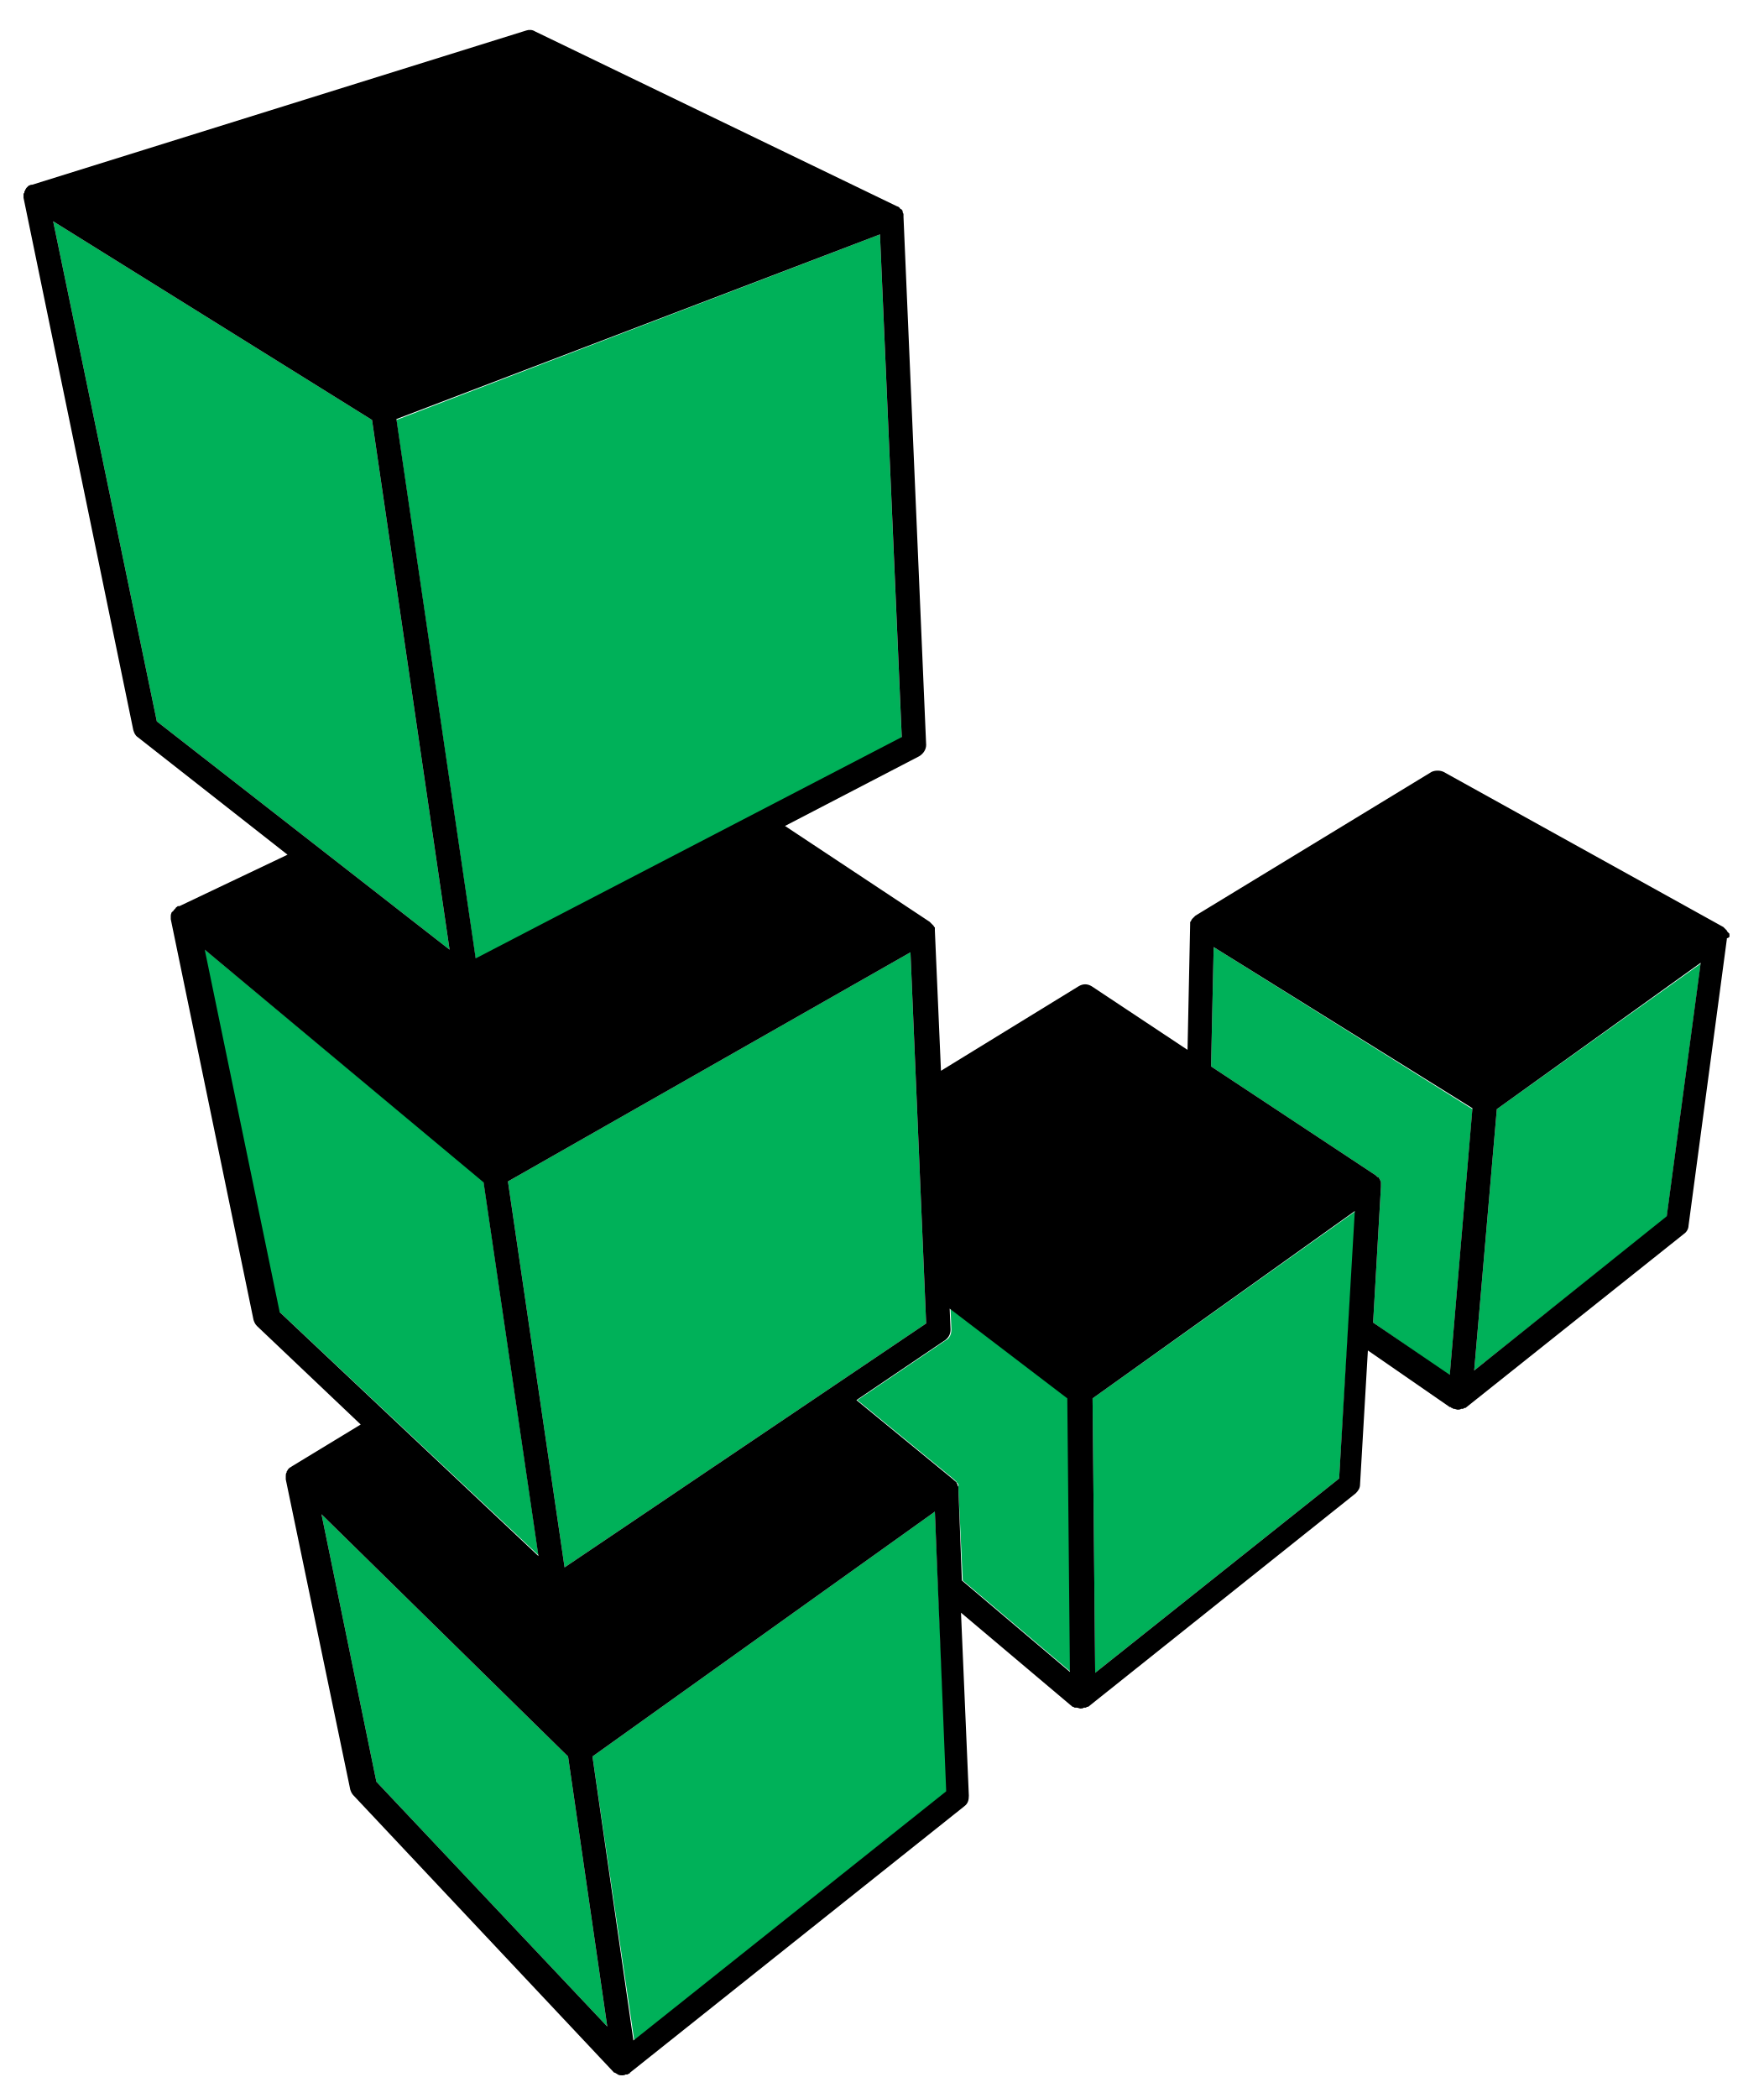
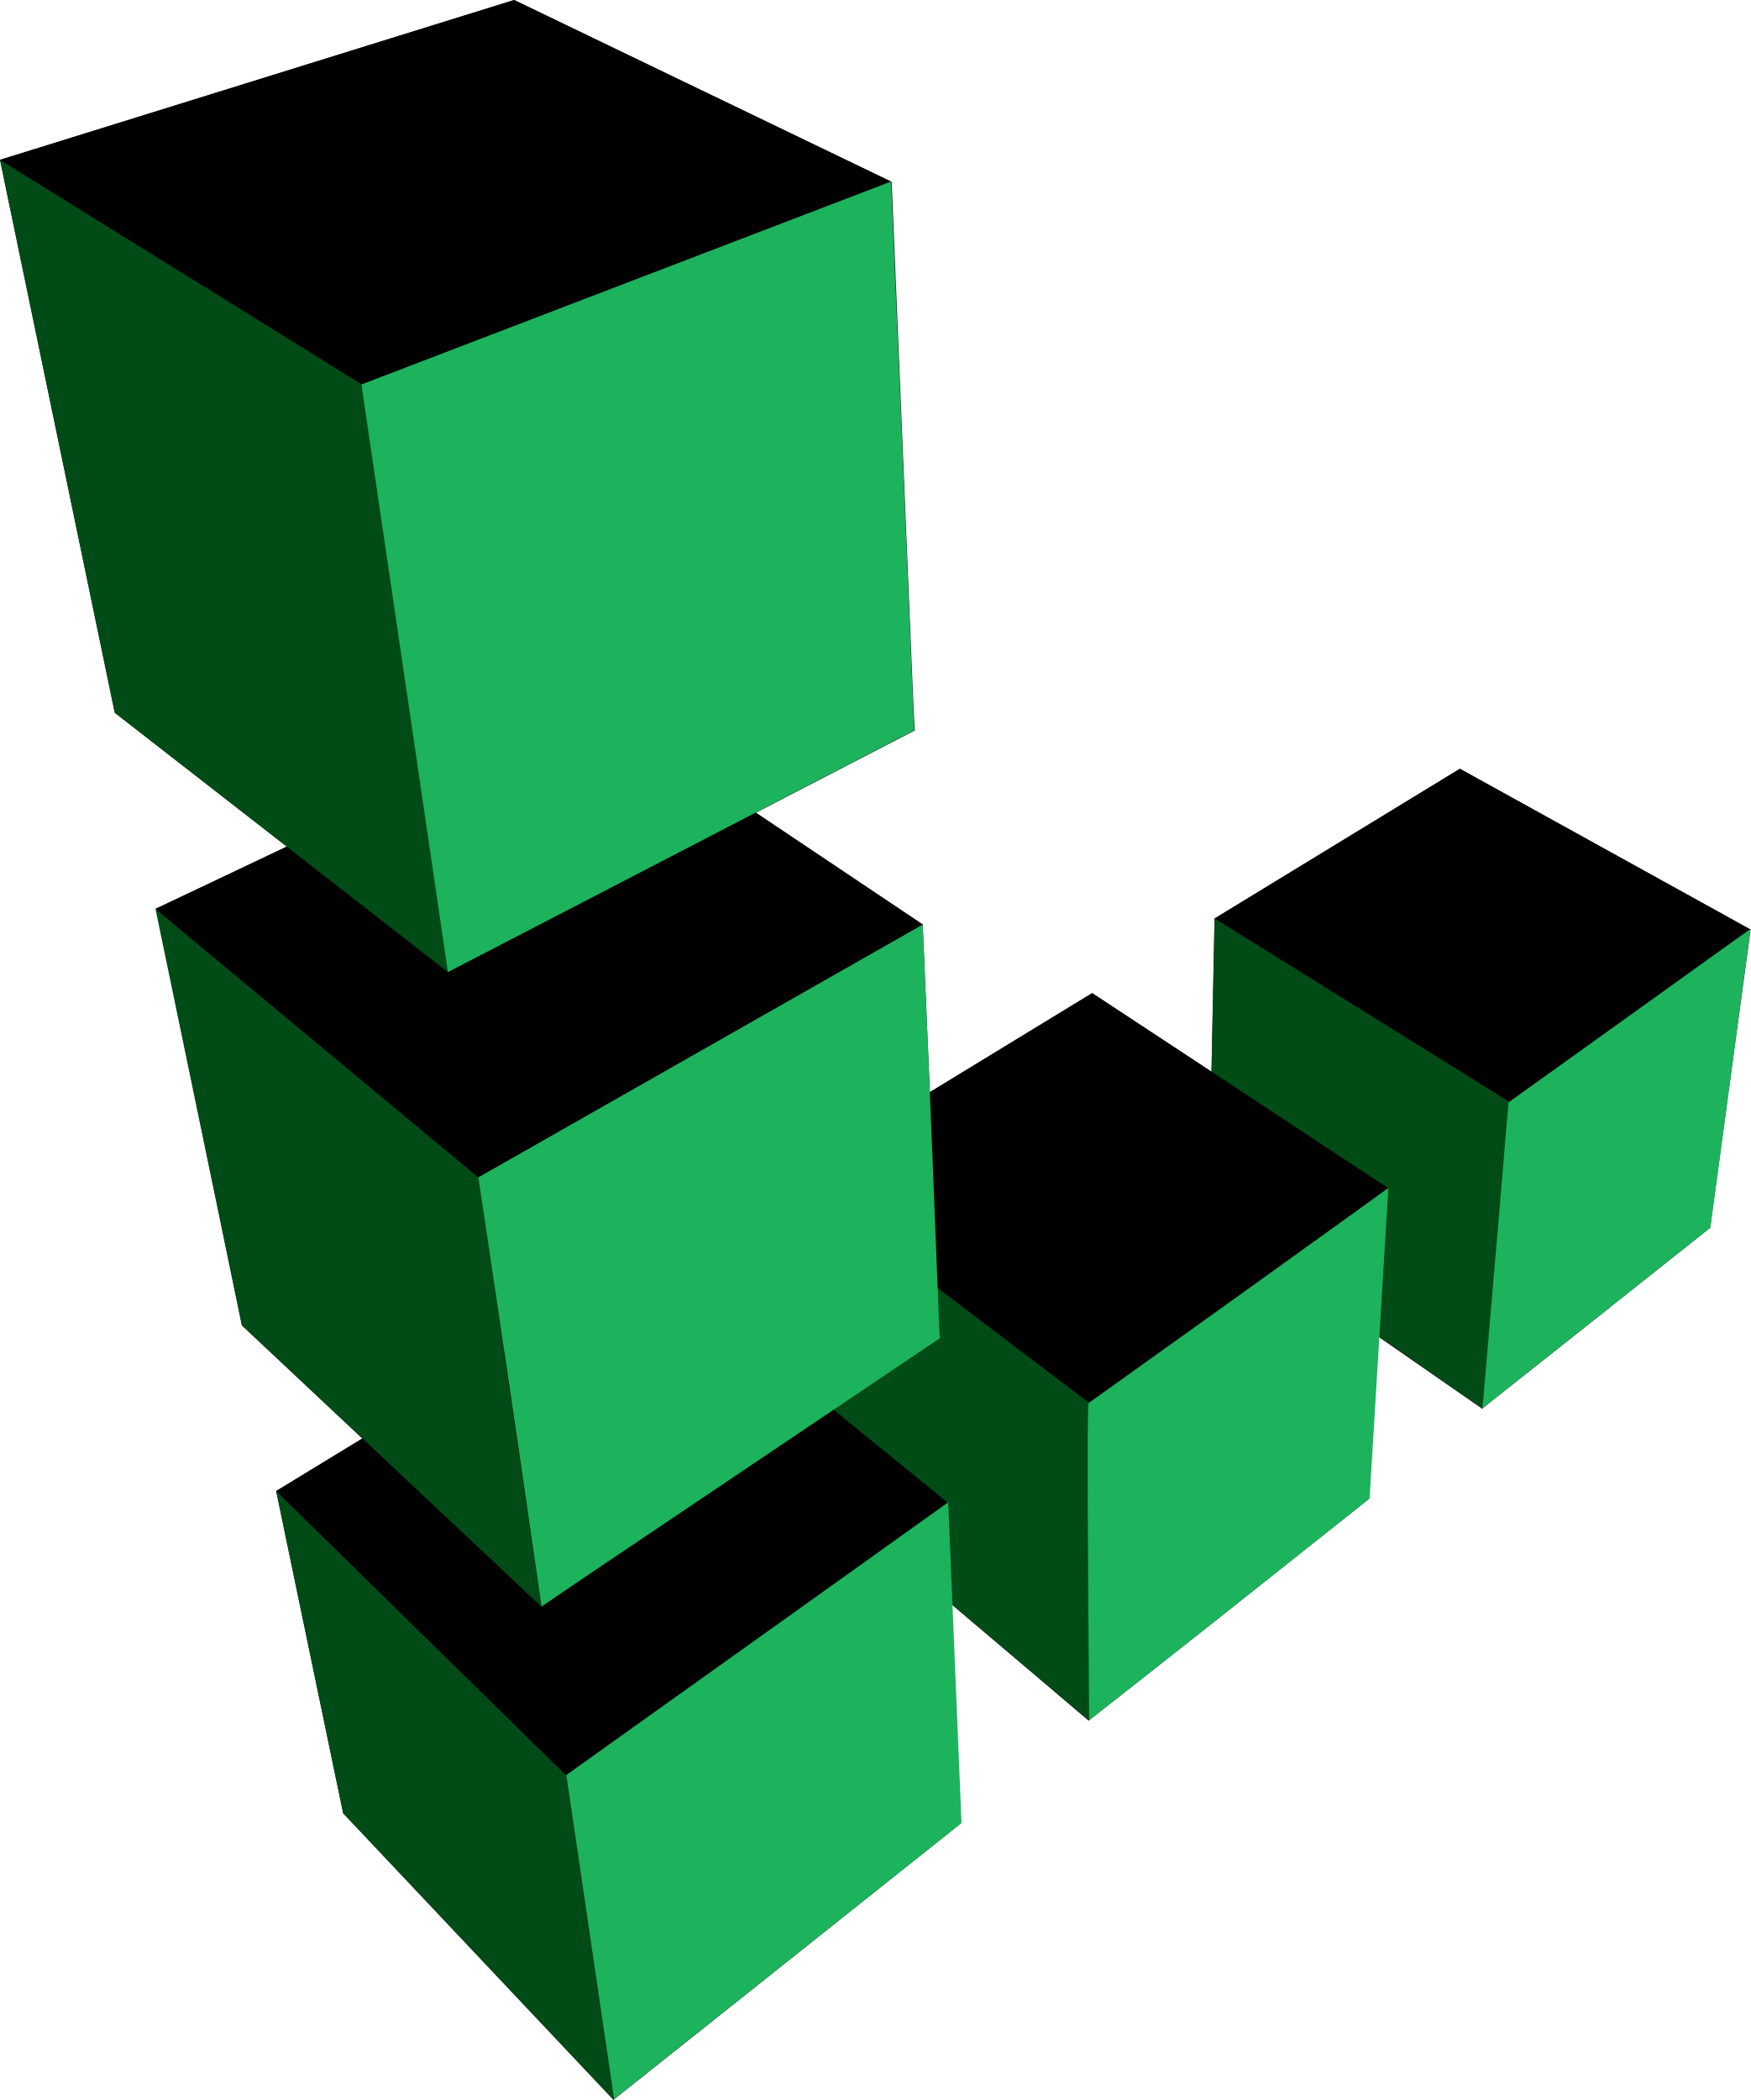
- <svg xmlns="http://www.w3.org/2000/svg" version="1.1" x="0px" y="0px" viewBox="0 0 202.4 240.8" enable-background="new 0 0 202.4 240.8" xml:space="preserve">
-   <g id="DO_NOT_PRINT" display="none">
-     <rect x="1.1" y="-3" display="inline" fill="#7D1416" width="606.3" height="248.3" />
-   </g>
-   <g id="Linode">
-     <g>
-       <g>
-         <path fill="#00b159" d="M169,127.3l-2.6,30.6l-8.8-6.1l0.9-15.6c0,0,0,0,0-0.1c0,0,0,0,0-0.1c0-0.1,0-0.1,0-0.2c0,0,0-0.1,0-0.1     c0-0.1-0.1-0.2-0.1-0.3c0,0,0,0,0,0c-0.1-0.1-0.1-0.2-0.2-0.3c0,0,0,0-0.1,0c-0.1-0.1-0.1-0.1-0.2-0.2l-18.9-12.5l0.3-13.7     L169,127.3z M122.6,160.5l-13.5-10.3l0.1,2.4c0,0.5-0.2,1-0.6,1.2l-10.2,6.9l11.1,9.1c0,0,0,0,0,0c0,0,0.1,0.1,0.1,0.1     c0.1,0.1,0.1,0.1,0.2,0.2c0,0,0,0.1,0.1,0.1c0,0.1,0.1,0.1,0.1,0.2c0,0,0,0.1,0,0.1c0,0.1,0,0.1,0,0.2c0,0,0,0.1,0,0.1l0.5,10.6     l12.4,10.5L122.6,160.5z M36.9,173.8l6.3,30.7l26.5,28.1l-4.5-31L36.9,173.8z M61.8,178.5l-6.3-42.9l-32.1-26.7l8.6,41.6     L61.8,178.5z M51.6,109l-8.9-60.8L6.1,25.4L18,82.8L51.6,109z" />
-         <path fill="#00b159" d="M195.2,110.6l-3.9,29.1l-22.1,17.6l2.6-30L195.2,110.6z M125.4,160.5l0.3,31.5l28-22.3l1.9-30.7     L125.4,160.5z M107.3,173.5L68,201.6l4.8,32.6l35.9-28.6L107.3,173.5z M106.3,151.9l-1.8-42.6l-46.2,26.3l6.5,44.3L106.3,151.9z      M103.5,84.7L101,26.9L45.5,48.2l9.1,61.9L103.5,84.7z" />
-         <path d="M198.5,107.5C198.5,107.4,198.5,107.4,198.5,107.5c0-0.1,0-0.2,0-0.2c0-0.1,0-0.2-0.1-0.2c0,0,0-0.1-0.1-0.1     c0-0.1-0.1-0.1-0.1-0.2c0,0-0.1-0.1-0.1-0.1c-0.1-0.1-0.1-0.1-0.2-0.2c0,0,0,0-0.1-0.1c0,0,0,0,0,0c0,0,0,0,0,0l-32.1-17.8     c-0.4-0.2-1-0.2-1.4,0l-27.1,16.5c0,0-0.1,0.1-0.1,0.1c0,0-0.1,0.1-0.1,0.1c0,0-0.1,0.1-0.1,0.1c0,0-0.1,0.1-0.1,0.1     c0,0.1-0.1,0.1-0.1,0.2c0,0,0,0.1-0.1,0.1c0,0.1,0,0.1,0,0.2c0,0,0,0.1,0,0.1l-0.3,14.4l-11-7.3c-0.5-0.3-1-0.3-1.5,0l-15.8,9.7     l-0.7-16.1c0,0,0-0.1,0-0.1c0-0.1,0-0.1,0-0.2c0-0.1,0-0.1-0.1-0.1c0-0.1,0-0.1-0.1-0.2c0,0-0.1-0.1-0.1-0.1c0,0-0.1-0.1-0.1-0.1     c0,0-0.1-0.1-0.1-0.1c0,0-0.1-0.1-0.1-0.1L90.1,94.8l15.4-8c0.5-0.3,0.8-0.8,0.8-1.3l-2.6-60.6c0-0.1,0-0.1,0-0.2     c0,0,0-0.1,0-0.1c0-0.1-0.1-0.2-0.1-0.3c0,0,0,0,0-0.1c-0.1-0.1-0.1-0.2-0.2-0.2c0,0-0.1,0-0.1-0.1c0,0-0.1-0.1-0.1-0.1     c0,0-0.1,0-0.1-0.1c0,0,0,0-0.1,0L61.4,3.6c-0.3-0.2-0.7-0.2-1-0.1L3.7,21.2c0,0,0,0,0,0c0,0,0,0-0.1,0c-0.1,0-0.2,0.1-0.3,0.1     c0,0,0,0,0,0c0,0-0.1,0.1-0.1,0.1c-0.1,0.1-0.1,0.1-0.2,0.2c0,0.1-0.1,0.1-0.1,0.2c0,0.1-0.1,0.1-0.1,0.2c0,0.1,0,0.2-0.1,0.2     c0,0,0,0.1,0,0.1c0,0,0,0,0,0c0,0.1,0,0.1,0,0.2c0,0.1,0,0.1,0,0.2c0,0,0,0,0,0l12.6,61.1c0.1,0.3,0.2,0.6,0.5,0.8L33,98.1     L20.6,104c0,0,0,0-0.1,0c0,0,0,0-0.1,0c0,0,0,0-0.1,0.1c-0.1,0-0.1,0.1-0.2,0.2c0,0-0.1,0.1-0.1,0.1c-0.1,0.1-0.1,0.2-0.2,0.2     c0,0,0,0.1-0.1,0.1c0,0.1-0.1,0.2-0.1,0.4c0,0,0,0,0,0c0,0,0,0,0,0.1c0,0.1,0,0.2,0,0.3c0,0,0,0,0,0l9.5,46     c0.1,0.3,0.2,0.5,0.4,0.7l11.9,11.3l-7.9,4.8c-0.1,0.1-0.2,0.1-0.3,0.2c0,0,0,0-0.1,0.1c-0.1,0.1-0.1,0.2-0.2,0.3     c0,0,0,0.1,0,0.1c-0.1,0.1-0.1,0.3-0.1,0.4c0,0.1,0,0.3,0,0.4c0,0,0,0,0,0l7.4,35.6c0.1,0.3,0.2,0.5,0.4,0.7l29.8,31.7     c0,0,0.1,0.1,0.1,0.1c0,0,0,0,0.1,0c0.1,0.1,0.2,0.1,0.3,0.2c0,0,0,0,0,0c0,0,0,0,0,0c0.2,0.1,0.3,0.1,0.5,0.1     c0.1,0,0.3,0,0.4-0.1c0,0,0.1,0,0.1,0c0,0,0.1,0,0.1,0c0.1,0,0.1-0.1,0.2-0.1c0,0,0.1,0,0.1-0.1l38.4-30.6     c0.4-0.3,0.5-0.7,0.5-1.2l-0.9-21l12.8,10.8c0,0,0.1,0,0.1,0c0.1,0.1,0.1,0.1,0.2,0.1c0,0,0.1,0,0.1,0c0,0,0.1,0,0.1,0     c0.1,0,0.3,0.1,0.4,0.1c0.1,0,0.3,0,0.4-0.1c0,0,0.1,0,0.1,0c0,0,0.1,0,0.1,0c0.1,0,0.1-0.1,0.2-0.1c0,0,0.1,0,0.1,0l30.7-24.5     c0.3-0.3,0.5-0.6,0.5-1l0.9-15.4l9.4,6.5c0,0,0,0,0.1,0c0,0,0,0,0.1,0.1c0.1,0,0.1,0,0.2,0.1c0,0,0.1,0,0.1,0     c0.1,0,0.3,0.1,0.4,0.1c0.1,0,0.3,0,0.4-0.1c0,0,0.1,0,0.1,0c0,0,0.1,0,0.1,0c0.1,0,0.1-0.1,0.2-0.1c0,0,0,0,0.1,0l25.1-20     c0.3-0.2,0.5-0.6,0.5-0.9l4.4-32.9c0,0,0-0.1,0-0.1C198.5,107.6,198.5,107.5,198.5,107.5z M169.2,157.3l2.6-30l23.4-16.8     l-3.9,29.1L169.2,157.3z M157.6,151.8l0.9-15.6c0,0,0,0,0-0.1c0,0,0,0,0-0.1c0-0.1,0-0.1,0-0.2c0,0,0-0.1,0-0.1     c0-0.1-0.1-0.2-0.1-0.3c0,0,0,0,0,0c-0.1-0.1-0.1-0.2-0.2-0.3c0,0,0,0-0.1,0c-0.1-0.1-0.1-0.1-0.2-0.2l-18.9-12.5l0.3-13.7     l29.7,18.5l-2.6,30.6L157.6,151.8z M153.7,169.7l-28,22.3l-0.3-31.5l30.1-21.5L153.7,169.7z M108.6,205.6l-35.9,28.6L68,201.6     l39.3-28.1L108.6,205.6z M43.2,204.5l-6.3-30.7l28.3,27.8l4.5,31L43.2,204.5z M42.7,48.2l8.9,60.8L18,82.8L6.1,25.4L42.7,48.2z      M101,26.9l2.5,57.7l-48.9,25.4l-9.1-61.9L101,26.9z M106.3,151.9l-41.5,28l-6.5-44.3l46.2-26.3L106.3,151.9z M55.5,135.7     l6.3,42.9l-29.7-28l-8.6-41.6L55.5,135.7z M110,170.8C110,170.8,110,170.7,110,170.8c0-0.2,0-0.2-0.1-0.3c0,0,0-0.1,0-0.1     c0-0.1-0.1-0.1-0.1-0.2c0,0,0-0.1-0.1-0.1c0-0.1-0.1-0.1-0.2-0.2c0,0-0.1-0.1-0.1-0.1c0,0,0,0,0,0l-11.1-9.1l10.2-6.9     c0.4-0.3,0.6-0.7,0.6-1.2l-0.1-2.4l13.5,10.3l0.3,31.4l-12.4-10.5L110,170.8z" />
-       </g>
-     </g>
+ <svg xmlns="http://www.w3.org/2000/svg" viewBox="0 0 161.26 193.4">
+   <path d="m161.26 85.61-26.78-14.81-22.6 13.79-.28 14.11-11-7.24-14.94 9.11-.66-15.42-15.39-10.29 14.7-7.61c-.11 0 0 1.48-2.17-50.5l-34.78-16.75-47.36 14.72 10.57 50.92 15.9 12.36-12.09 5.68 7.9 38.39 11.1 10.42-7.94 4.84 6.17 29.67 24.91 26.4c.12-.15 2.62-2.08 32-25.48l-.86-20.16 12.62 10.71c.18-.18 2.71-2.05 25.83-20.43l.89-14.91 9.53 6.61c.17-.17 2.33-1.83 21-16.66z" fill="#231f20" />
+   <path d="m139.04 101.48 22.22-15.87-26.78-14.81-22.6 13.79z" />
+   <path d="m136.58 129.72 2.46-28.24-27.16-16.89-.56 27.58z" fill="#004b16" />
+   <path d="m100.33 158.44v-29.25l-27.44-20.81 2.16 28.73z" fill="#004b16" />
+   <path d="m100.33 129.19 27.56-19.76-27.28-17.97-27.72 16.92z" />
+   <path d="m56.52 193.37-4.38-29.89-26.7-26.17 6.17 29.67z" fill="#004b16" />
+   <path d="m52.14 163.48 35.16-25.09-27.25-22.19-34.61 21.11z" />
+   <path d="m49.86 147.95-5.8-39.53-29.74-24.72 7.96 38.34z" fill="#004b16" />
+   <path d="m44.06 108.42 40.96-23.27-30.59-20.5-40.11 19.05z" />
+   <path d="m41.28 89.54-7.94-54.14-33.34-20.68 10.57 50.92z" fill="#004b16" />
+   <path d="m33.34 35.4 48.74-18.68-34.72-16.72-47.36 14.72z" />
+   <g fill="#1cb35c">
+     <path d="m157.56 113.05c-20.62 16.37-21.08 16.67-21 16.67 2.56-29.57 2.34-28.24 2.46-28.24 23.53-16.84 22.06-15.87 22.22-15.87z" />
+     <path d="m126.16 138c-25.52 20.3-25.93 20.43-25.83 20.43-.25-30.62-.1-29.25 0-29.25 29.41-21 27.46-19.76 27.56-19.76z" />
+     <path d="m88.57 167.89c-31.86 25.33-32.15 25.48-32 25.48-4.52-30.8-4.41-29.89-4.41-29.89 37.46-26.71 35.09-25.09 35.19-25.09z" />
+     <path d="m82.08 16.72c2.24 52 2.06 50.51 2.18 50.51-42.15 21.89-43.08 22.31-43 22.31-8.12-55.35-8-54.14-7.94-54.14z" />
+     <path d="m85 85.15c1.69 39.43 1.47 38.06 1.63 38.06-36.46 24.52-36.88 24.79-36.74 24.79-5.89-40.61-5.89-39.58-5.8-39.58z" />
  </g>
</svg>
